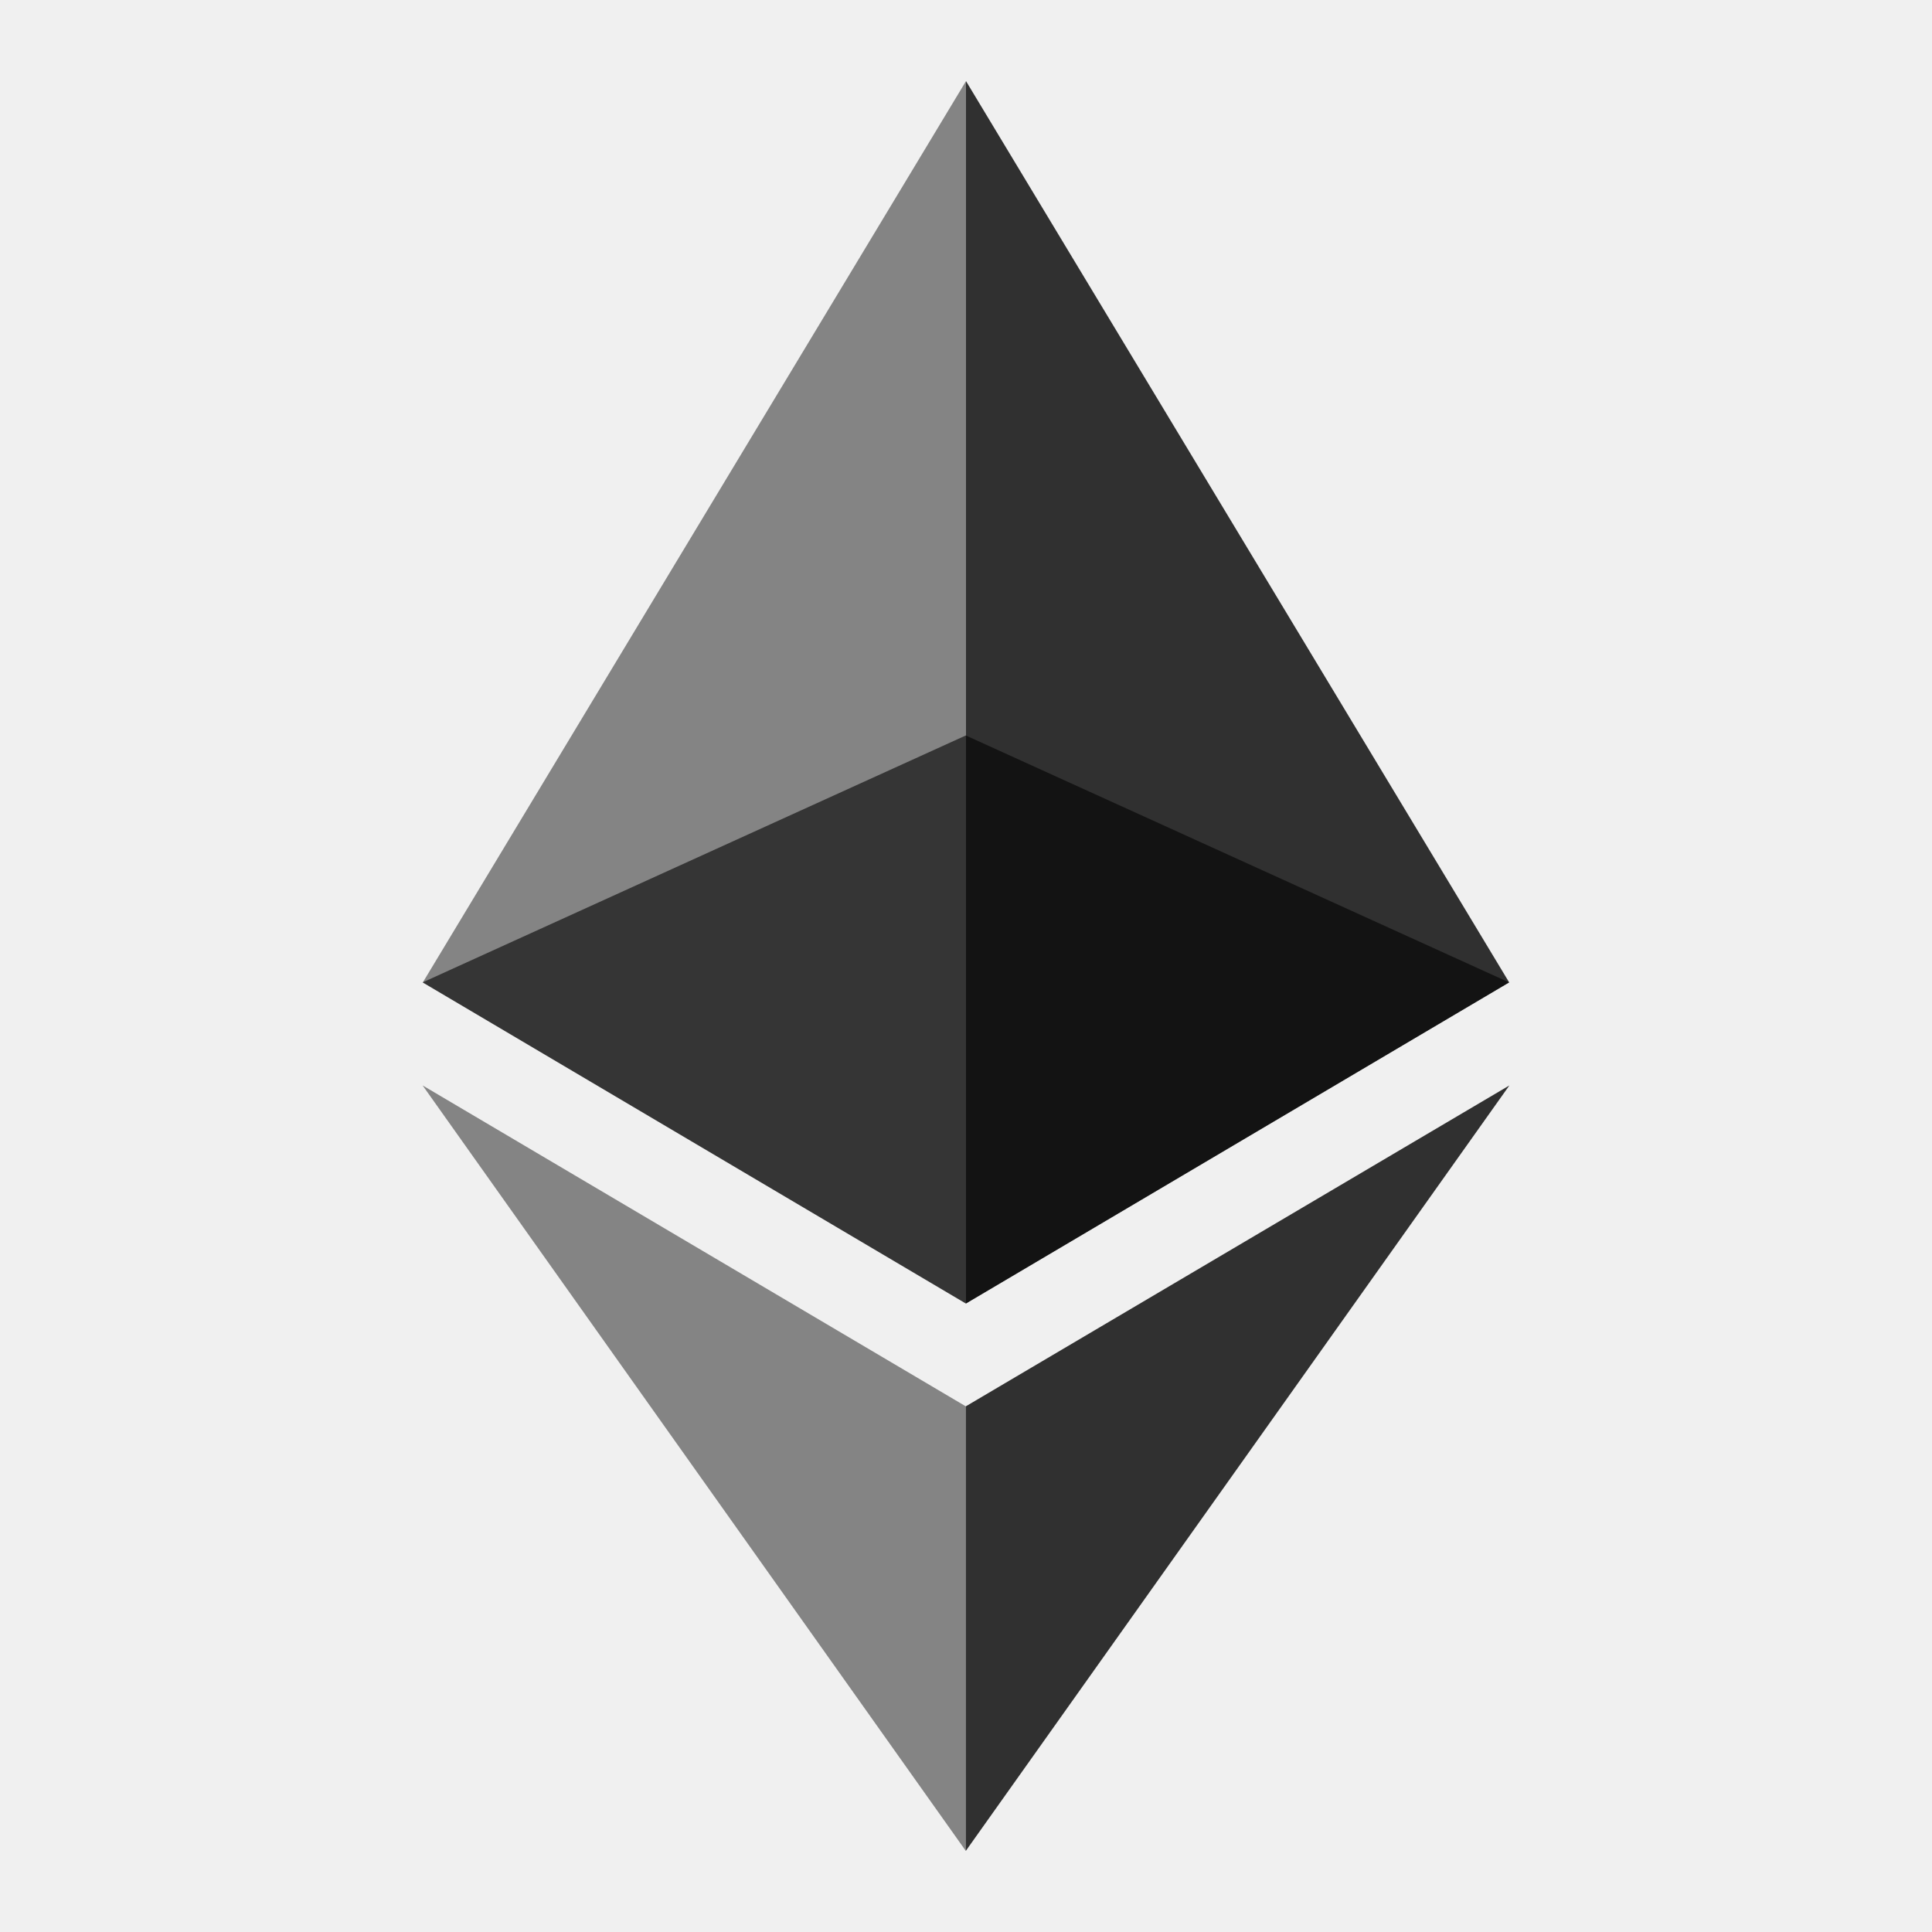
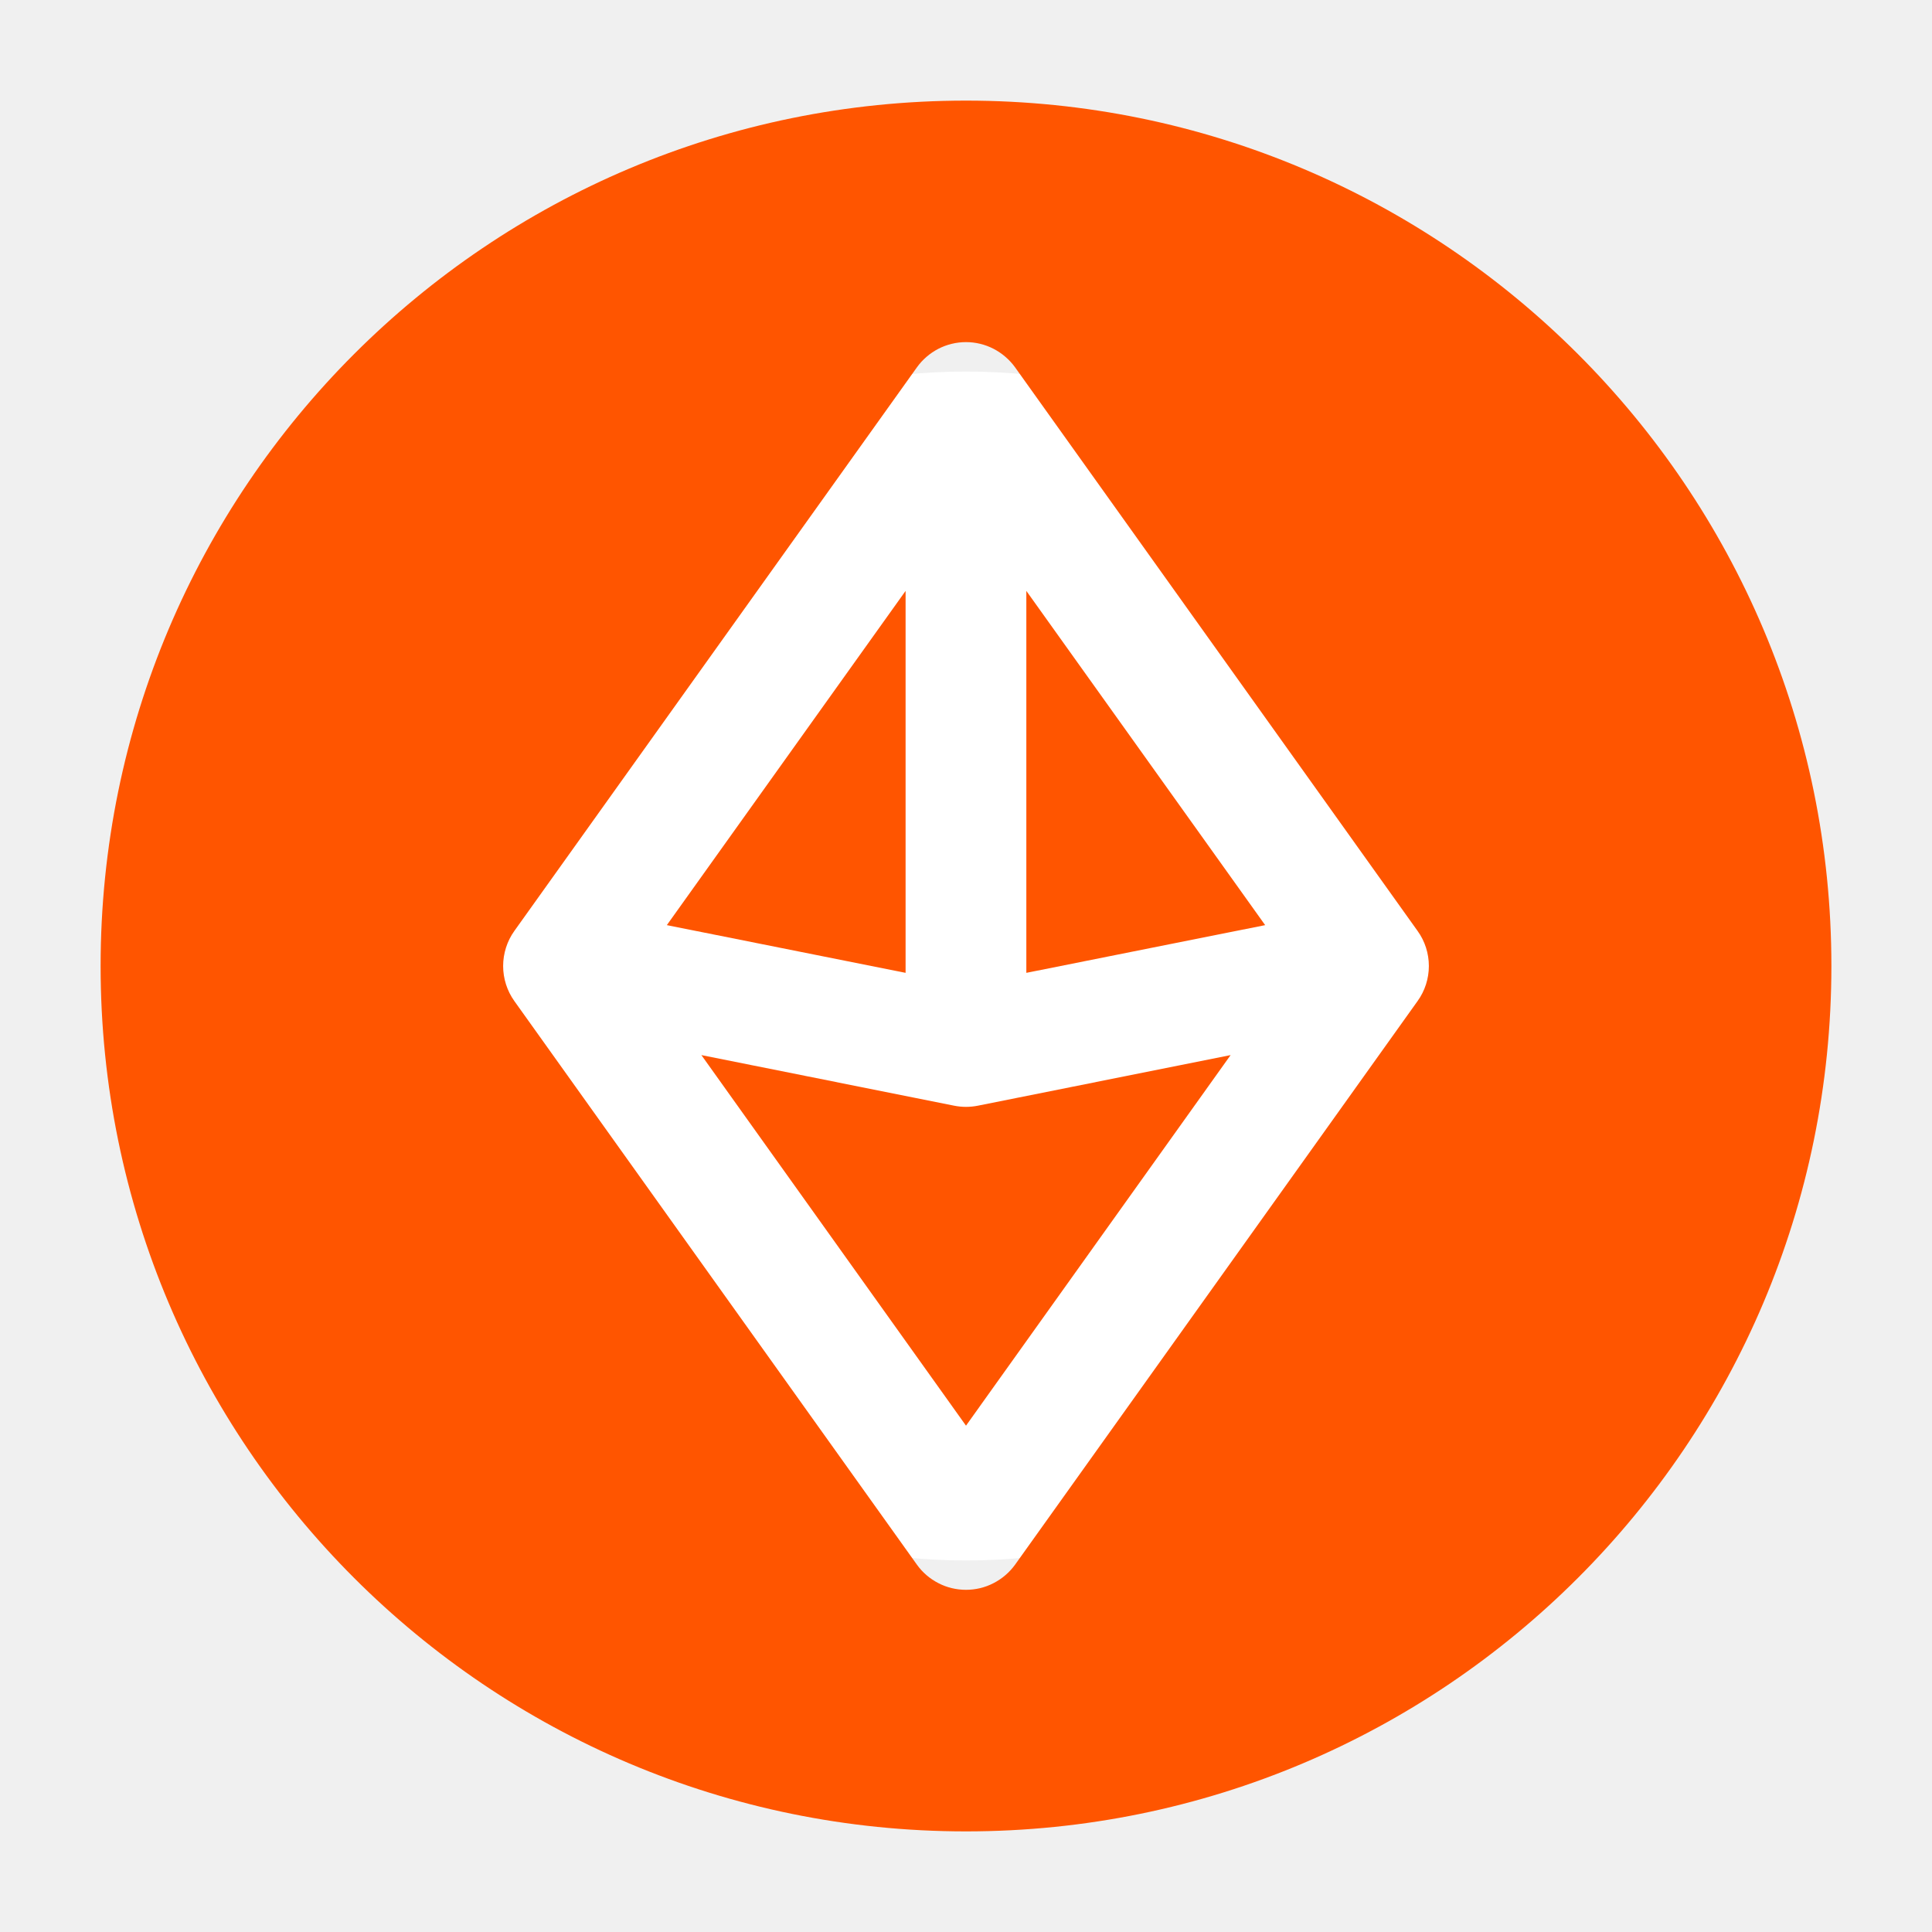
- <svg xmlns="http://www.w3.org/2000/svg" enable-background="new 0 0 1920 1920" viewBox="0 0 1920 1920">
-   <path d="m959.8 730.9-539.8 245.4 539.8 319.1 539.9-319.1z" opacity=".6" />
-   <path d="m420.2 976.3 539.8 319.1v-564.5-650.3z" opacity=".45" />
-   <path d="m960 80.6v650.3 564.5l539.8-319.1z" opacity=".8" />
-   <path d="m420 1078.7 539.8 760.7v-441.8z" opacity=".45" />
-   <path d="m959.8 1397.6v441.8l540.2-760.7z" opacity=".8" />
+ <svg xmlns="http://www.w3.org/2000/svg" width="26" height="26" viewBox="0 0 26 26" fill="none">
+   <circle cx="13" cy="13" fill="white" r="8" />
+   <path fill-rule="evenodd" clip-rule="evenodd" d="M13 1.354C6.568 1.354 1.354 6.568 1.354 13C1.354 19.432 6.568 24.646 13 24.646C19.432 24.646 24.646 19.432 24.646 13C24.646 6.568 19.432 1.354 13 1.354ZM13.661 4.944C13.585 4.839 13.486 4.754 13.371 4.694C13.256 4.635 13.129 4.604 13 4.604C12.871 4.604 12.743 4.635 12.628 4.694C12.513 4.754 12.414 4.839 12.339 4.944L6.922 12.528C6.824 12.665 6.771 12.831 6.771 13C6.771 13.169 6.824 13.335 6.922 13.472L12.339 21.056C12.414 21.161 12.513 21.246 12.628 21.305C12.743 21.365 12.871 21.395 13 21.395C13.129 21.395 13.256 21.365 13.371 21.305C13.486 21.246 13.585 21.161 13.661 21.056L19.077 13.472C19.176 13.335 19.229 13.169 19.229 13C19.229 12.831 19.176 12.665 19.077 12.528L13.661 4.944ZM13 19.186L9.439 14.199L12.841 14.88C12.947 14.901 13.053 14.901 13.159 14.88L16.561 14.199L13 19.186ZM13.812 13.092L17.026 12.45L13.812 7.952V13.092ZM12.187 13.092V7.952L8.974 12.45L12.187 13.092Z" fill="#FF5500" />
</svg>
